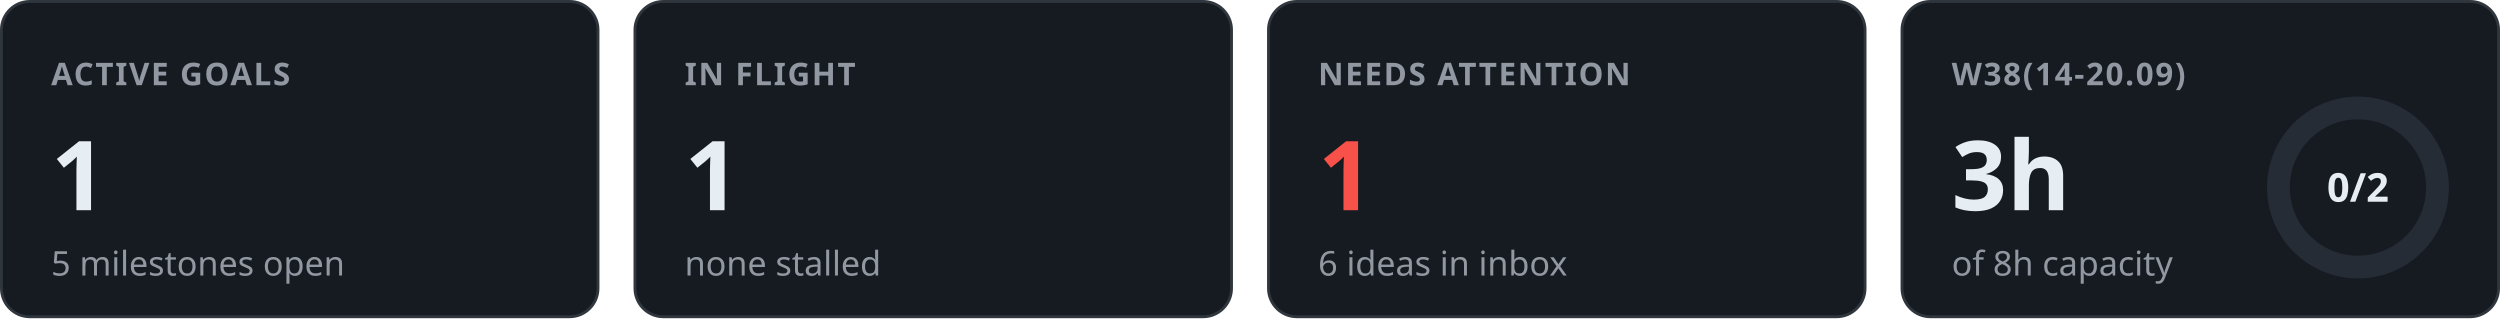
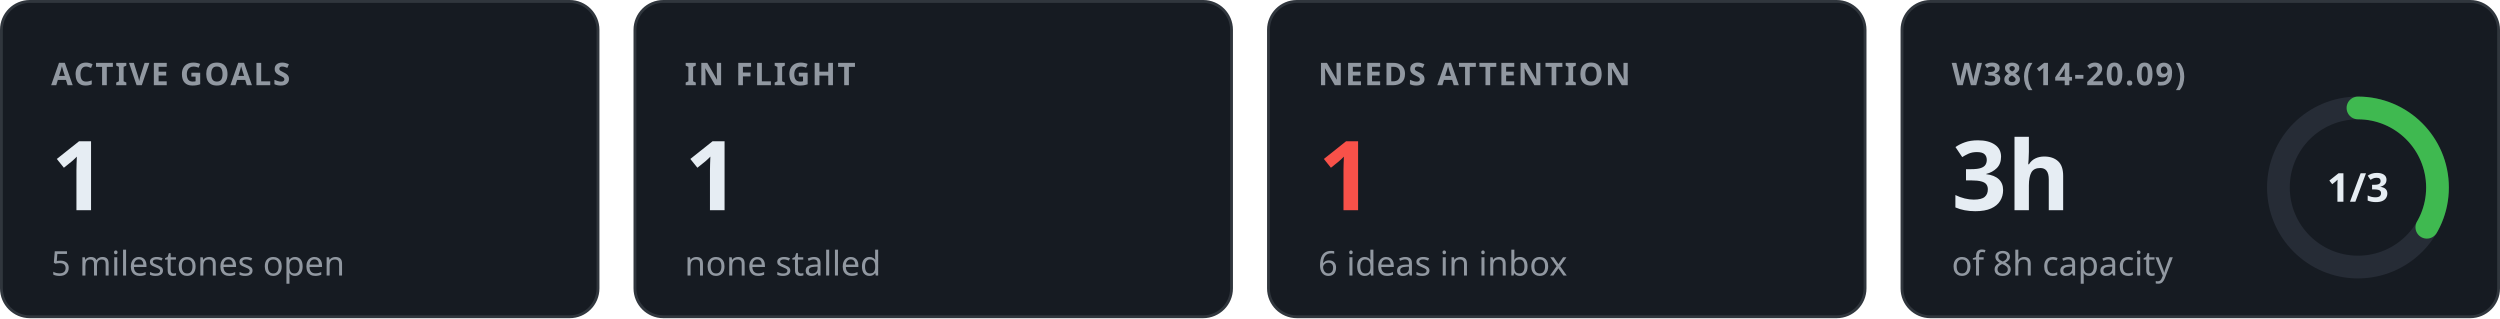
<svg xmlns="http://www.w3.org/2000/svg" width="880" height="112" viewBox="0 0 880 112" font-family="-apple-system, BlinkMacSystemFont, 'Segoe UI', 'Noto Sans', Helvetica, Arial, sans-serif">
  <rect x="0.5" y="0.5" width="210" height="111" rx="10" fill="#161b22" stroke="#30363d" />
  <text x="18" y="30" fill="#9198a1" font-size="11" font-weight="600" text-anchor="start" letter-spacing="0.6">ACTIVE GOALS</text>
  <text x="18" y="74" fill="#e6edf3" font-size="34" font-weight="600" text-anchor="start">1</text>
  <text x="18" y="97" fill="#9198a1" font-size="12" font-weight="400" text-anchor="start">5 milestones open</text>
  <rect x="223.5" y="0.5" width="210" height="111" rx="10" fill="#161b22" stroke="#30363d" />
  <text x="241" y="30" fill="#9198a1" font-size="11" font-weight="600" text-anchor="start" letter-spacing="0.6">IN FLIGHT</text>
  <text x="241" y="74" fill="#e6edf3" font-size="34" font-weight="600" text-anchor="start">1</text>
  <text x="241" y="97" fill="#9198a1" font-size="12" font-weight="400" text-anchor="start">none stalled</text>
  <rect x="446.5" y="0.5" width="210" height="111" rx="10" fill="#161b22" stroke="#30363d" />
  <text x="464" y="30" fill="#9198a1" font-size="11" font-weight="600" text-anchor="start" letter-spacing="0.6">NEEDS ATTENTION</text>
  <text x="464" y="74" fill="#f85149" font-size="34" font-weight="600" text-anchor="start">1</text>
  <text x="464" y="97" fill="#9198a1" font-size="12" font-weight="400" text-anchor="start">6 ideas in inbox</text>
  <rect x="669.5" y="0.5" width="210" height="111" rx="10" fill="#161b22" stroke="#30363d" />
  <text x="687" y="30" fill="#9198a1" font-size="11" font-weight="600" text-anchor="start" letter-spacing="0.6">W38(14-20.09)</text>
  <text x="687" y="74" fill="#e6edf3" font-size="34" font-weight="600" text-anchor="start">3h</text>
  <text x="687" y="97" fill="#9198a1" font-size="12" font-weight="400" text-anchor="start">of 8h capacity</text>
  <circle cx="830" cy="66" r="28" fill="none" stroke="#262c36" stroke-width="8" />
-   <text x="830" y="71" fill="#e6edf3" font-size="14" font-weight="600" text-anchor="middle">0/2</text>
+   <circle cx="830" cy="66" r="28" fill="none" stroke="#3fb950" stroke-width="8" stroke-linecap="round" stroke-dasharray="58.64 175.93" transform="rotate(-90 830 66)" />
+   <text x="830" y="71" fill="#e6edf3" font-size="14" font-weight="600" text-anchor="middle">1/3</text>
</svg>
